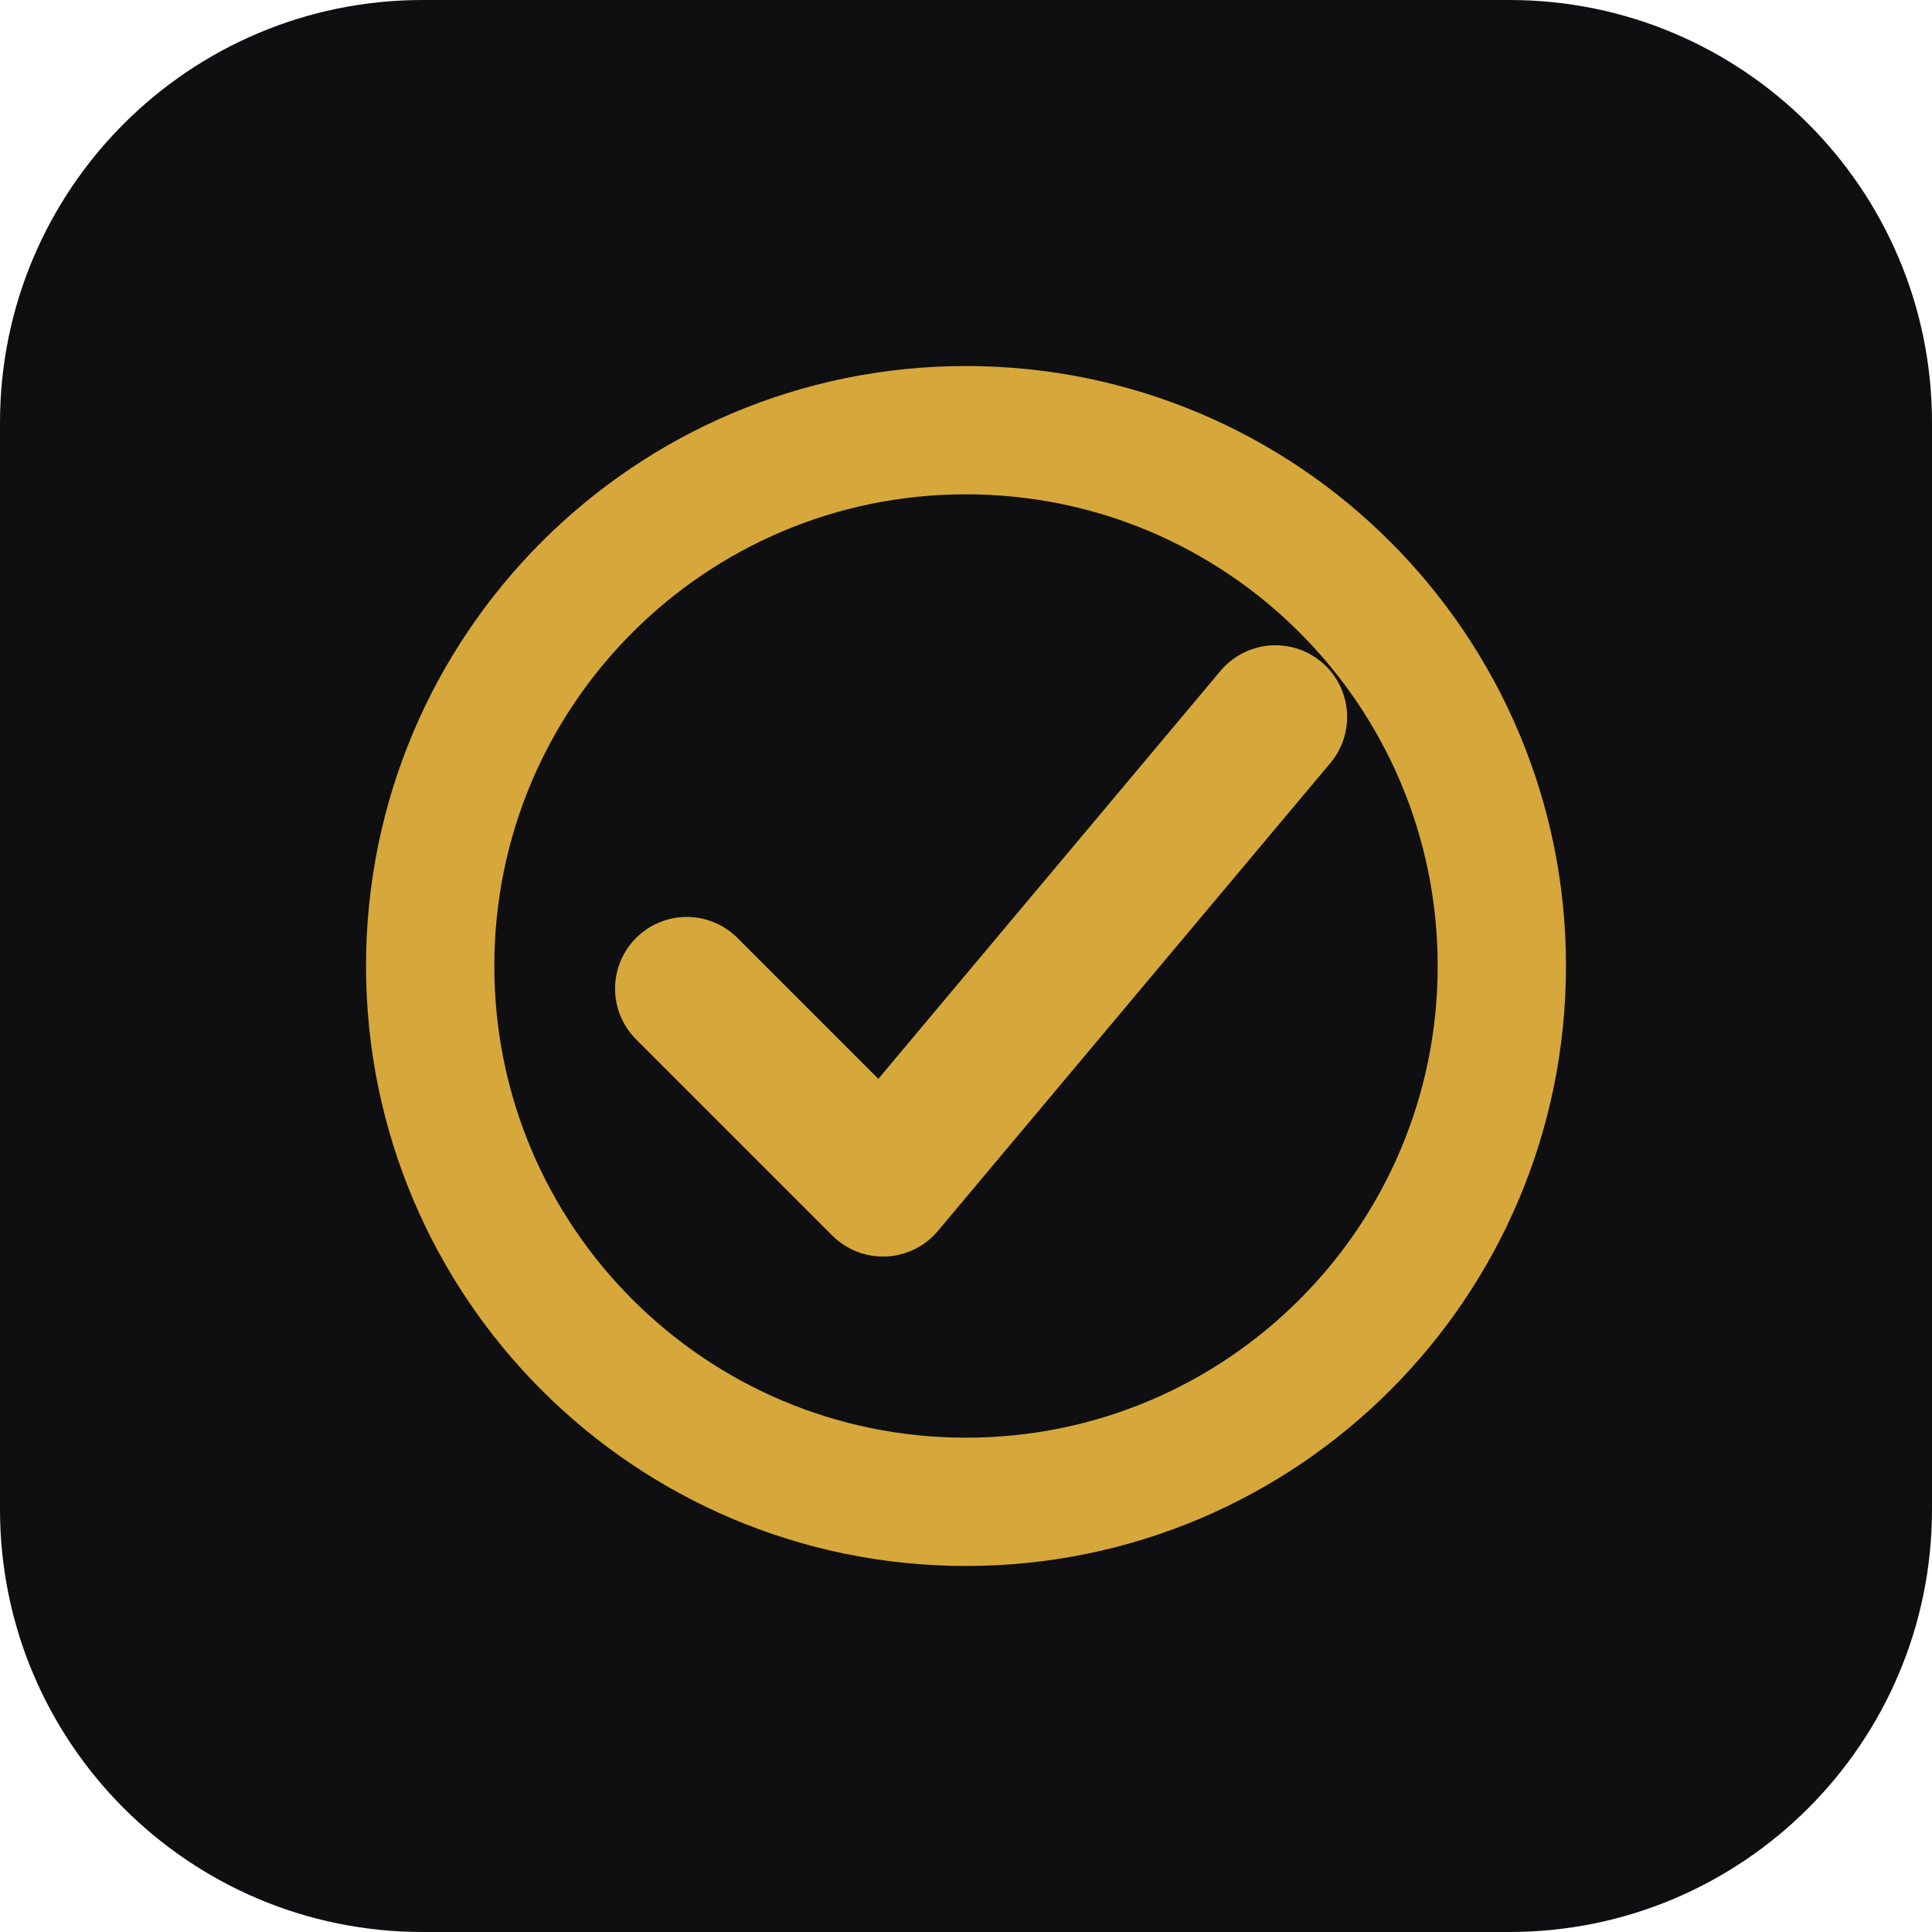
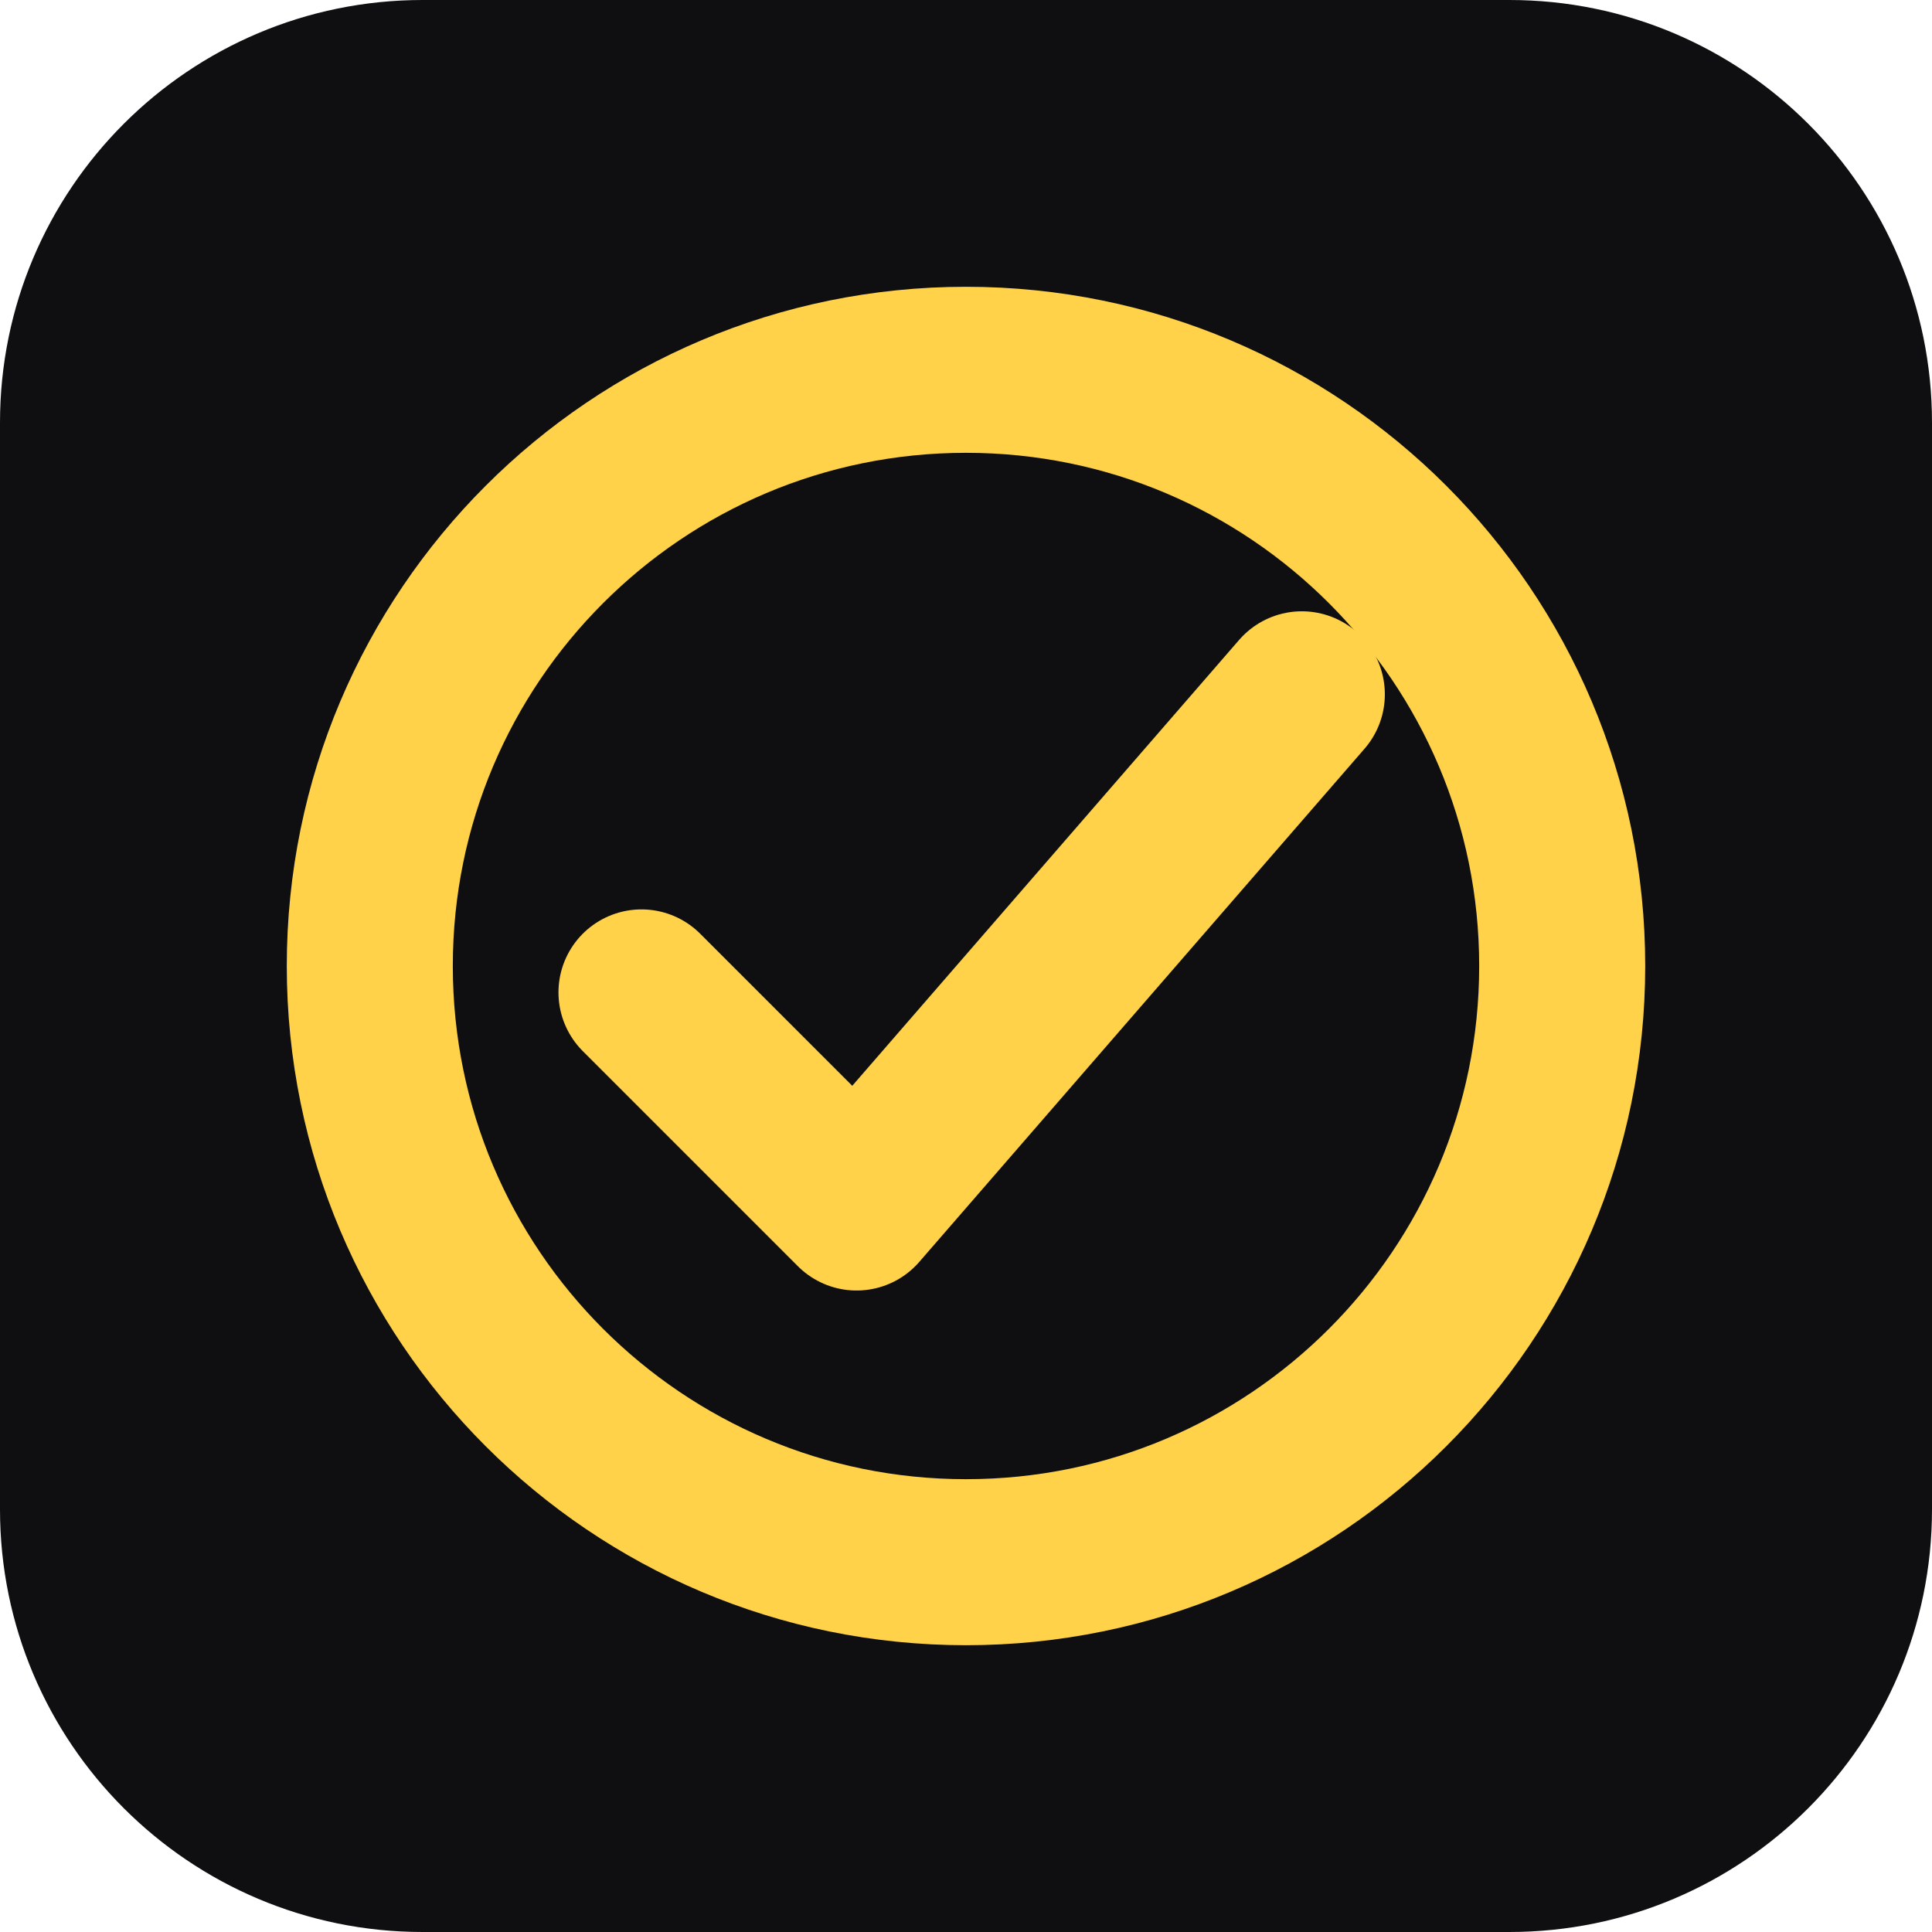
<svg xmlns="http://www.w3.org/2000/svg" viewBox="0 0 512 512">
  <rect width="512" height="512" rx="112" fill="#0f0f11" />
-   <circle cx="256" cy="256" r="142" fill="none" stroke="#d6a73a" stroke-width="34" />
-   <path d="M182 262l52 52 104-124" fill="none" stroke="#d6a73a" stroke-width="38" stroke-linecap="round" stroke-linejoin="round" />
+   <circle cx="256" cy="256" r="158" fill="none" stroke="#ffd24a" stroke-width="44" />
+   <path d="M170 263l57 57 118-136" fill="none" stroke="#ffd24a" stroke-width="44" stroke-linecap="round" stroke-linejoin="round" />
</svg>
